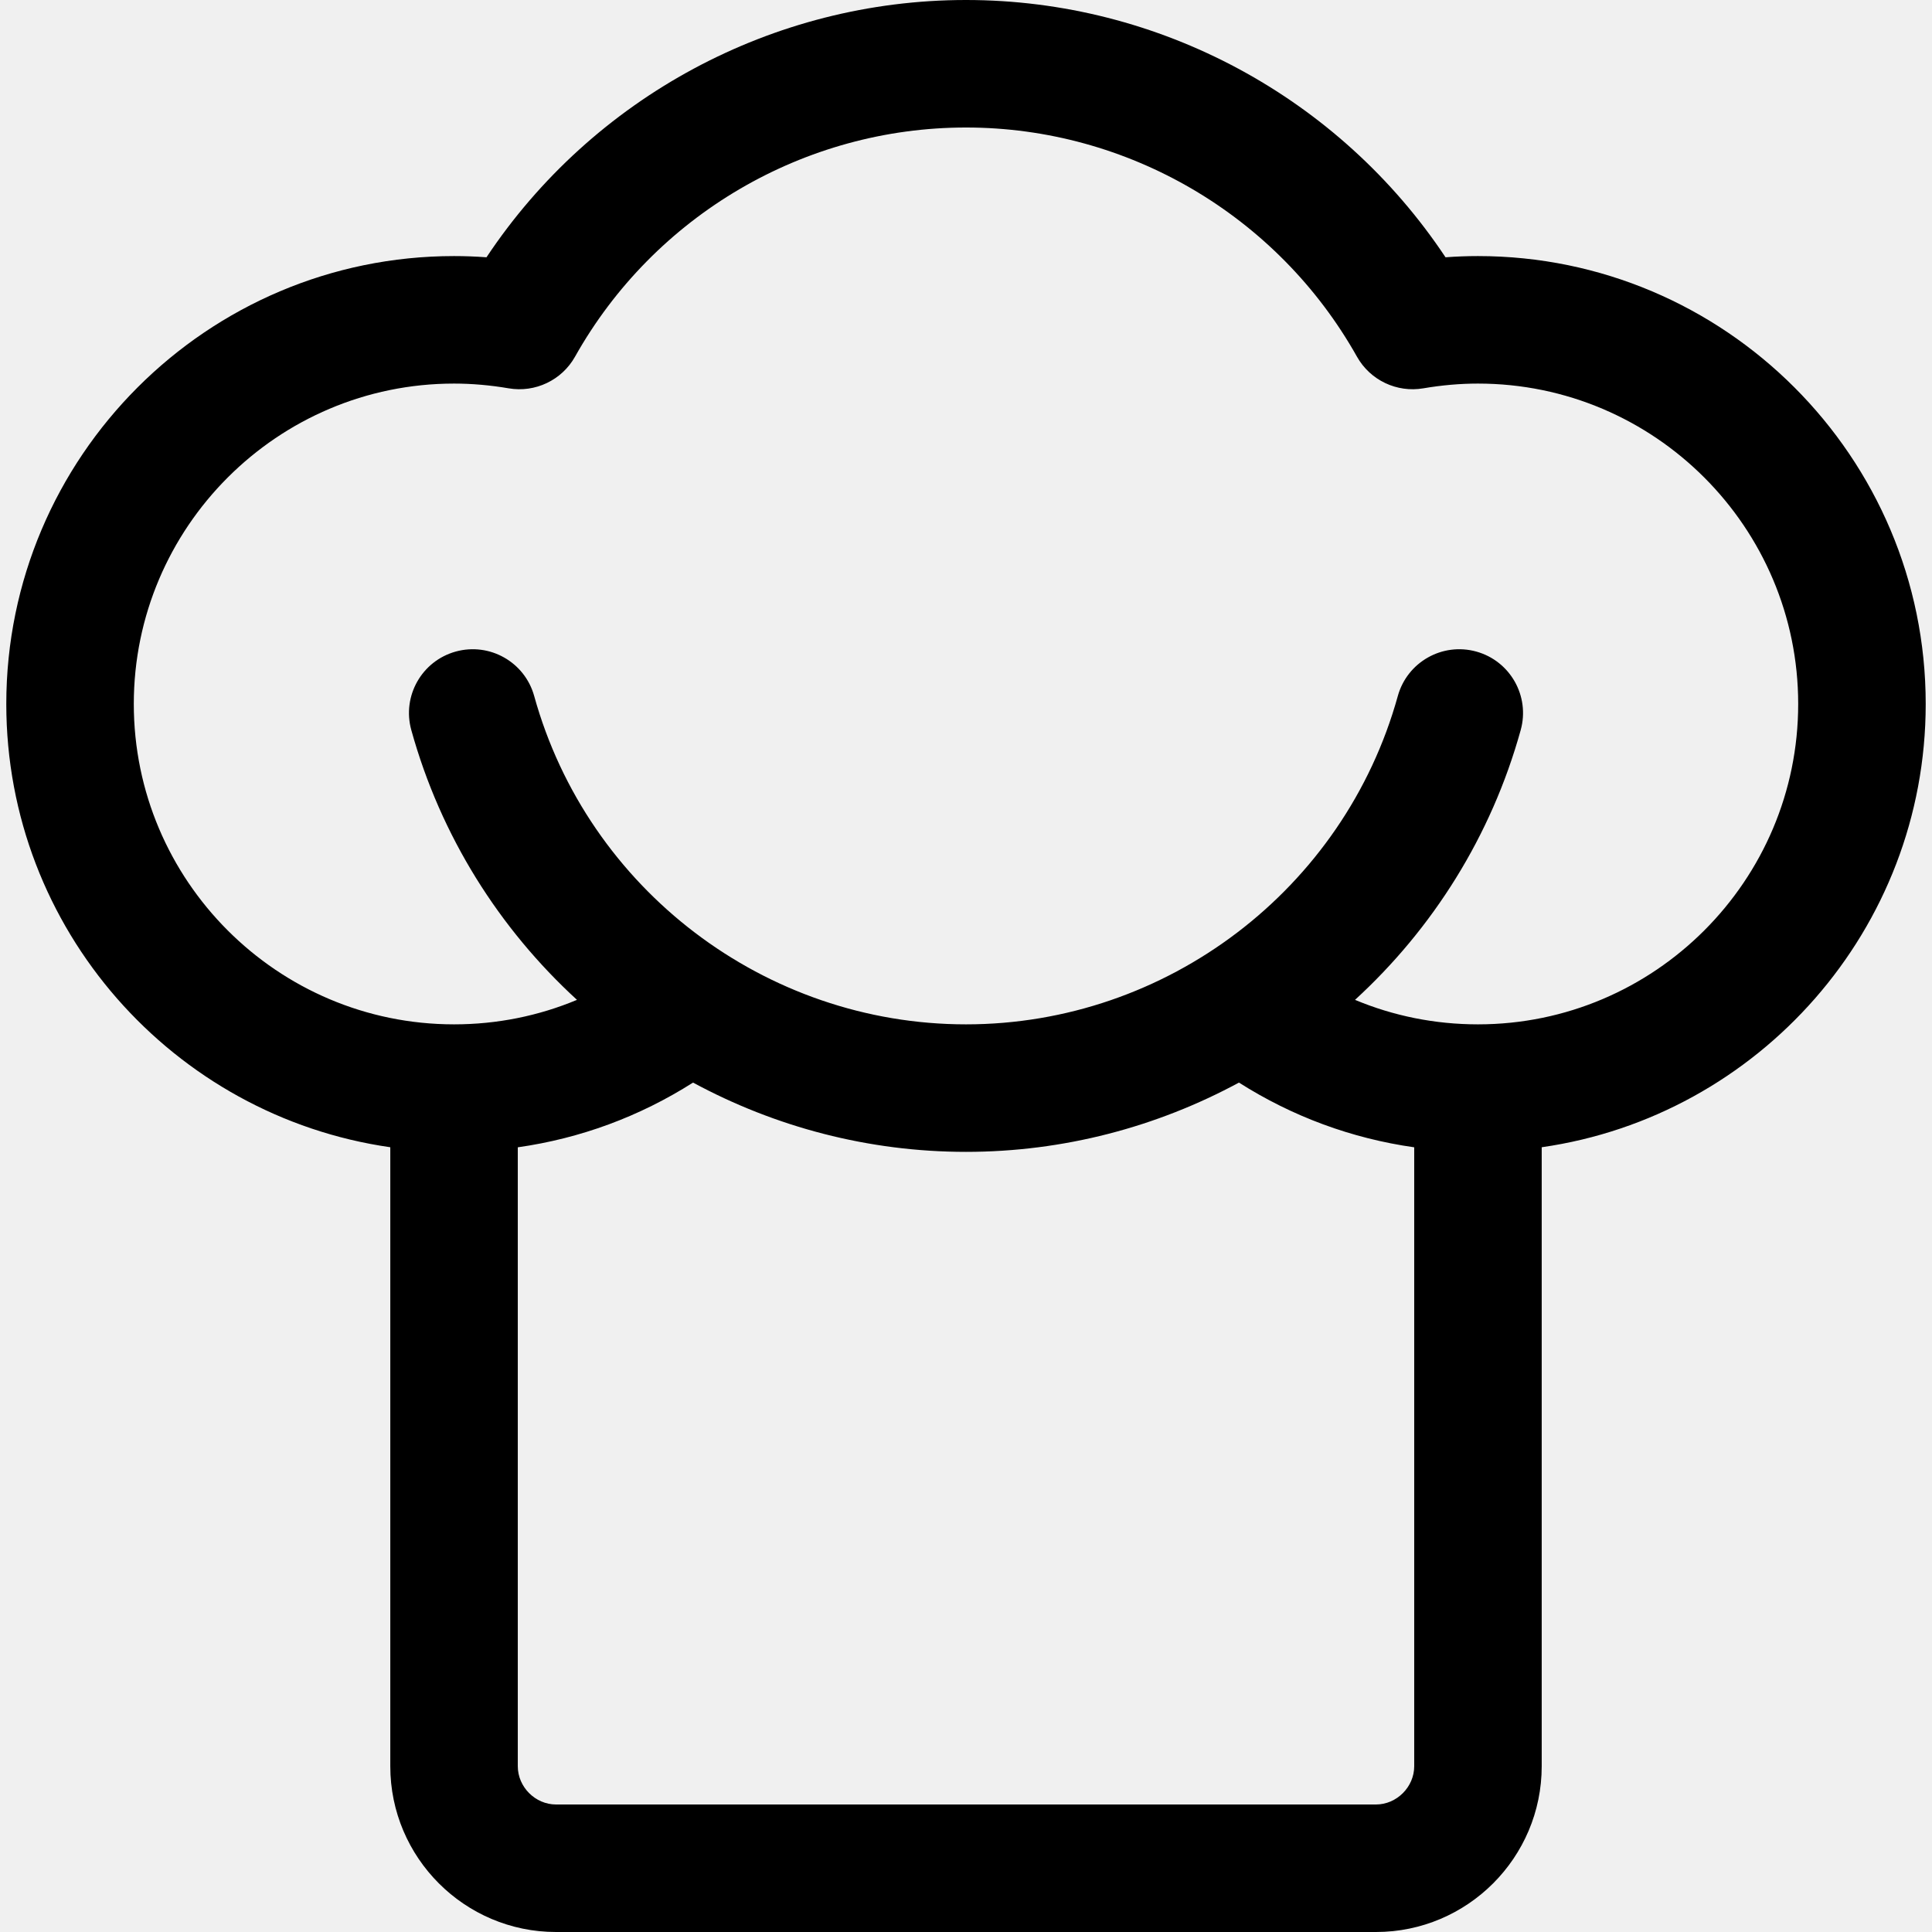
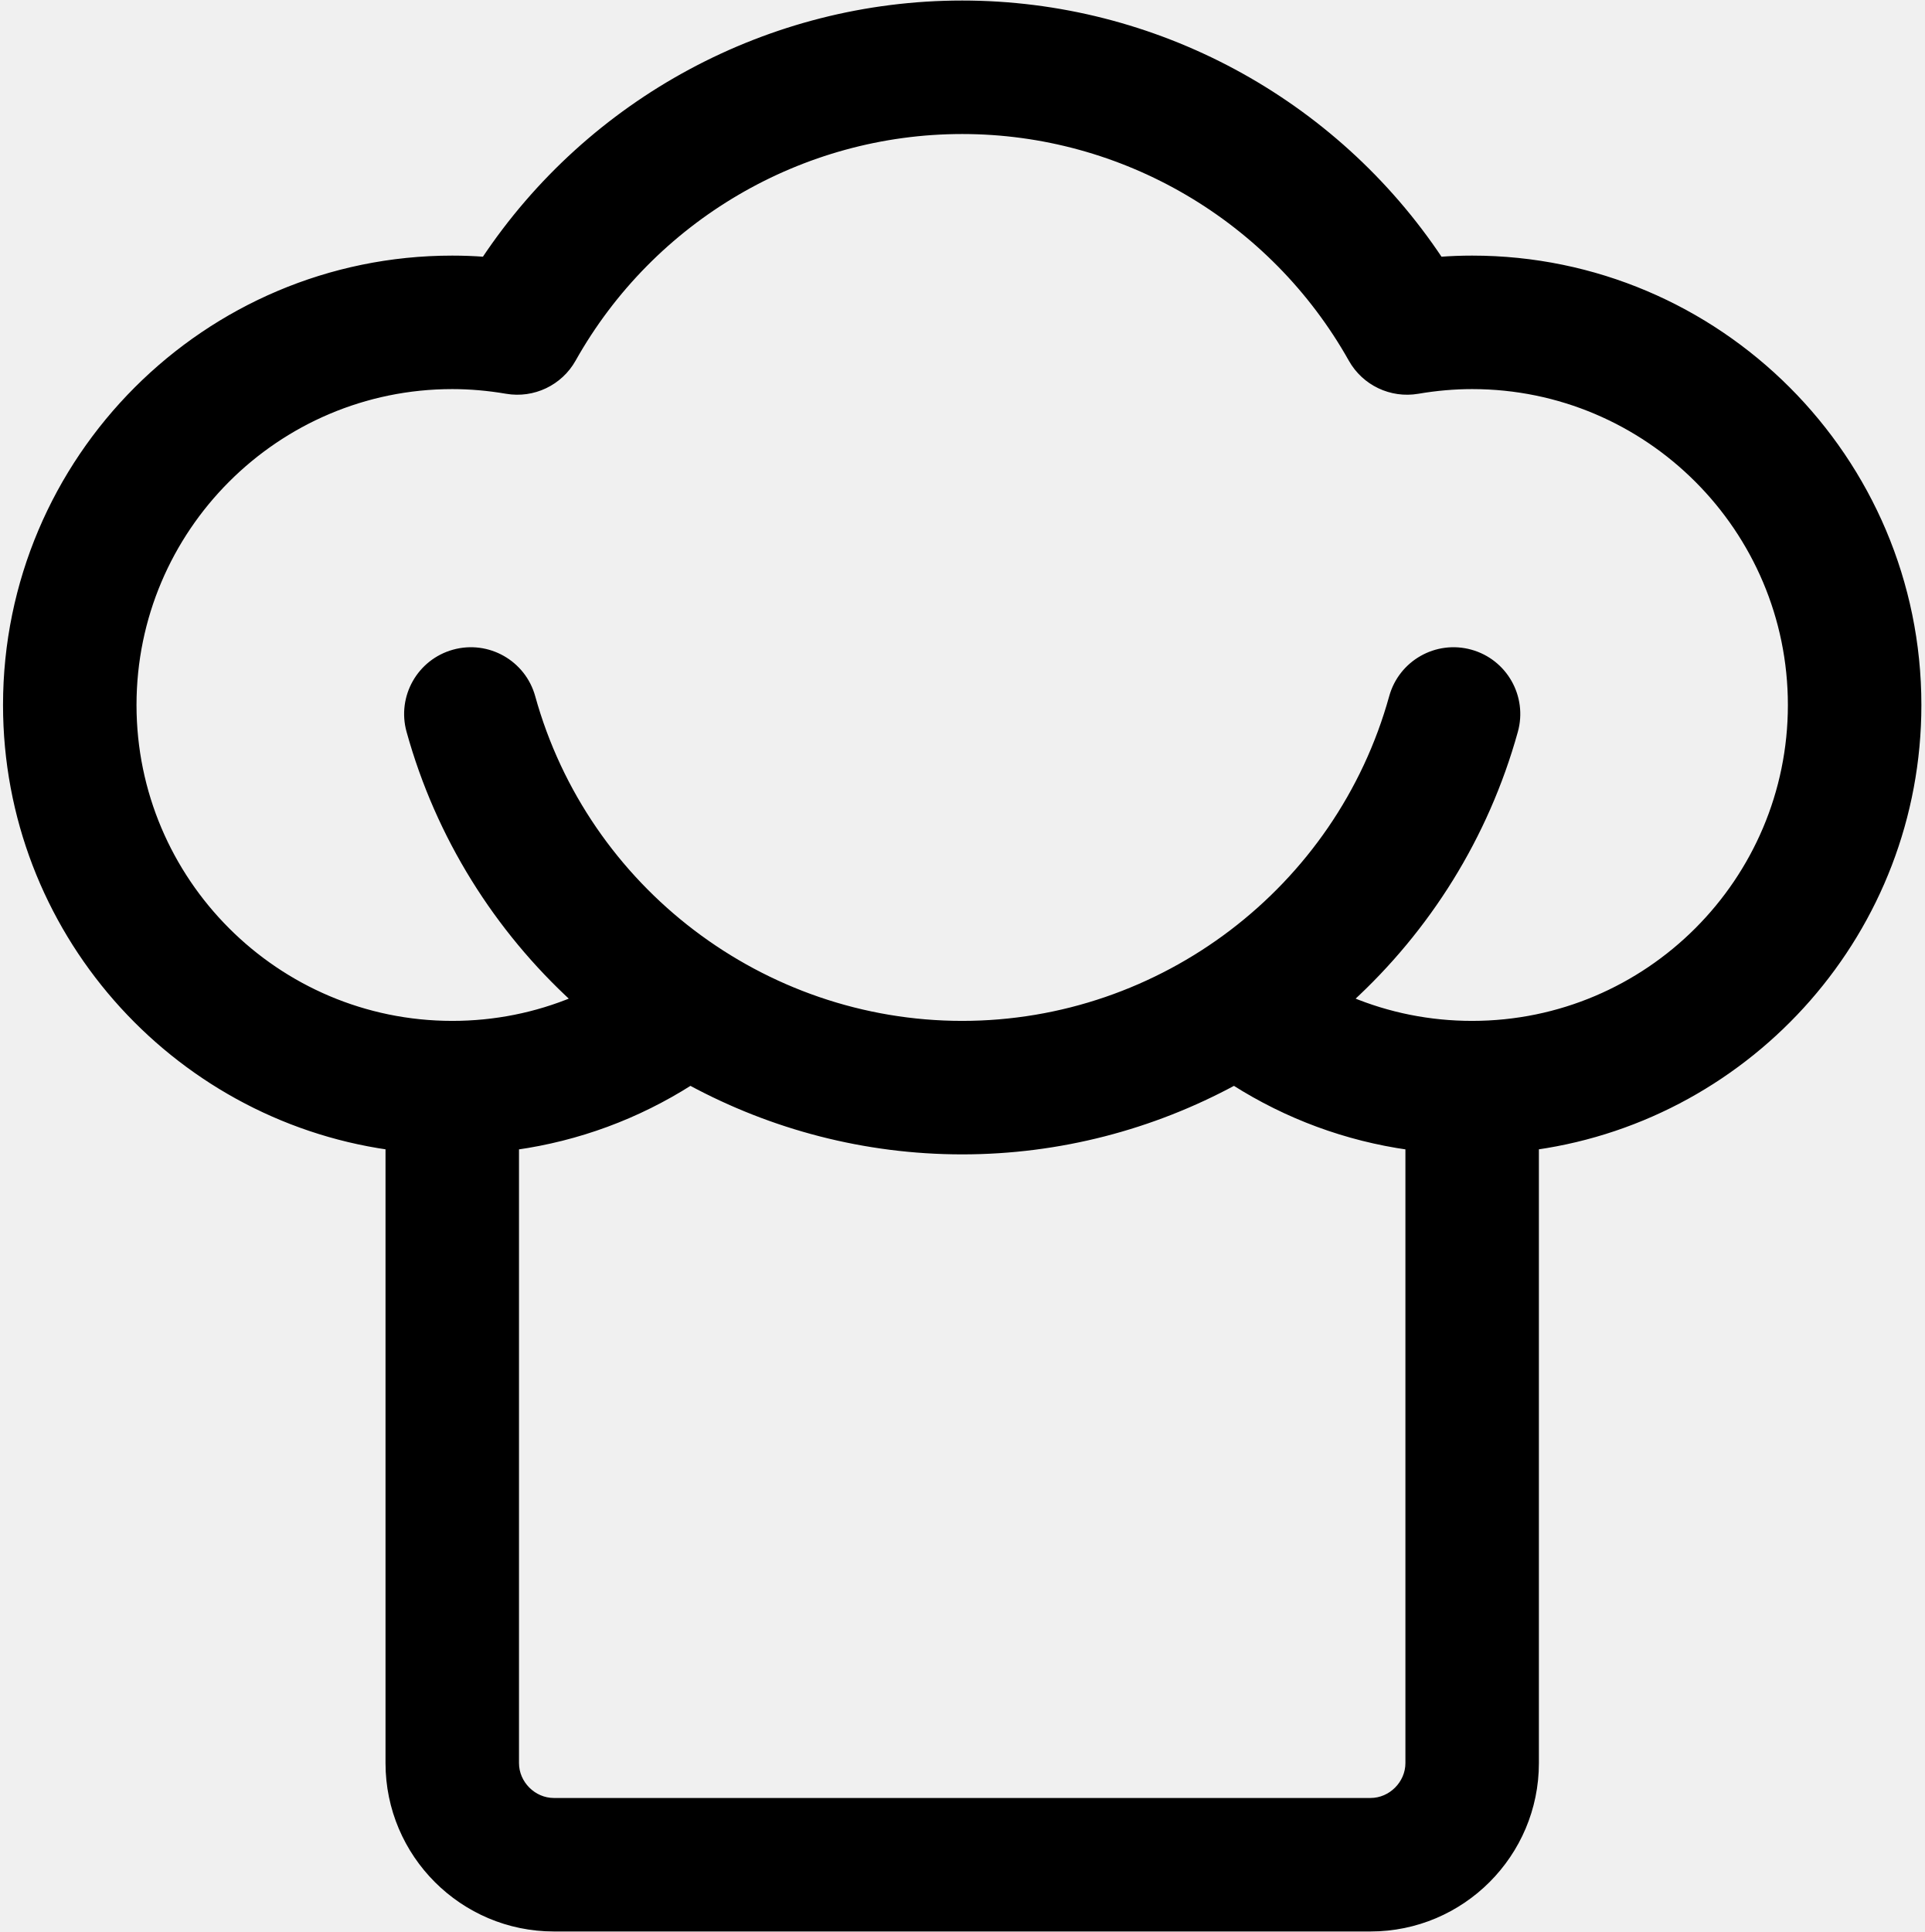
- <svg xmlns="http://www.w3.org/2000/svg" version="1.1" id="Capa_1" x="0px" y="0px" viewBox="0 0 297 297" style="enable-background:new 0 0 297 297;" xml:space="preserve">
-   <path d="M296.033,108.22c0-37.967-30.877-68.855-68.83-68.855c-1.649,0-3.314,0.062-4.987,0.187C205.884,14.997,178.215,0,148.5,0  c-29.714,0-57.383,15-73.715,39.552c-1.673-0.125-3.338-0.187-4.987-0.187c-37.954,0-68.831,30.888-68.831,68.855  c0,34.637,25.704,63.368,59.031,68.142v95.157c0,14.051,11.43,25.481,25.48,25.481h126.044c14.051,0,25.48-11.431,25.48-25.481  v-95.157C270.33,171.588,296.033,142.856,296.033,108.22z M211.522,277.399H85.479c-3.186,0-5.88-2.693-5.88-5.881v-95.147  c9.602-1.36,18.718-4.722,26.941-9.95c12.613,6.822,26.958,10.651,41.96,10.651s29.346-3.829,41.959-10.65  c8.225,5.227,17.342,8.589,26.943,9.949v95.147C217.402,274.706,214.709,277.399,211.522,277.399z M227.203,157.471  c-6.597,0-12.974-1.289-18.9-3.766c11.927-10.934,20.943-25.146,25.47-41.479c1.445-5.216-1.611-10.617-6.827-12.063  c-5.217-1.445-10.616,1.612-12.063,6.827c-8.236,29.723-35.534,50.481-66.383,50.481s-58.146-20.758-66.383-50.481  c-1.445-5.216-6.843-8.272-12.063-6.827c-5.216,1.445-8.272,6.847-6.827,12.063c4.526,16.333,13.543,30.546,25.47,41.479  c-5.926,2.477-12.303,3.766-18.899,3.766c-27.146,0-49.23-22.094-49.23-49.251c0-27.158,22.085-49.254,49.23-49.254  c2.744,0,5.569,0.246,8.397,0.73c4.082,0.696,8.17-1.247,10.2-4.861c12.205-21.733,35.236-35.234,60.104-35.234  s47.899,13.502,60.106,35.235c2.029,3.614,6.115,5.557,10.2,4.86c2.828-0.484,5.653-0.73,8.396-0.73  c27.145,0,49.229,22.096,49.229,49.254C276.433,135.377,254.348,157.471,227.203,157.471z" />
-   <g>
- </g>
-   <g>
- </g>
-   <g>
- </g>
-   <g>
- </g>
-   <g>
- </g>
-   <g>
- </g>
-   <g>
- </g>
-   <g>
- </g>
-   <g>
- </g>
-   <g>
- </g>
-   <g>
- </g>
-   <g>
- </g>
-   <g>
- </g>
-   <g>
- </g>
-   <g>
- </g>
+ <svg xmlns="http://www.w3.org/2000/svg" id="SvgjsSvg1001" width="288" height="288" version="1.1" style="width: 100%; height: 100%;">
+   <defs id="SvgjsDefs1002" />
+   <g id="SvgjsG1008" transform="matrix(1,0,0,1,0,0)">
+     <svg enable-background="new 0 0 297 297" viewBox="0 0 297 297" width="288" height="288" style="width: 100%; height: 100%;">
+       <path d="M296.033,108.22c0-37.967-30.877-68.855-68.83-68.855c-1.649,0-3.314,0.062-4.987,0.187C205.884,14.997,178.215,0,148.5,0  c-29.714,0-57.383,15-73.715,39.552c-1.673-0.125-3.338-0.187-4.987-0.187c-37.954,0-68.831,30.888-68.831,68.855  c0,34.637,25.704,63.368,59.031,68.142v95.157c0,14.051,11.43,25.481,25.48,25.481h126.044c14.051,0,25.48-11.431,25.48-25.481  v-95.157C270.33,171.588,296.033,142.856,296.033,108.22z M211.522,277.399H85.479c-3.186,0-5.88-2.693-5.88-5.881v-95.147  c9.602-1.36,18.718-4.722,26.941-9.95c12.613,6.822,26.958,10.651,41.96,10.651s29.346-3.829,41.959-10.65  c8.225,5.227,17.342,8.589,26.943,9.949v95.147C217.402,274.706,214.709,277.399,211.522,277.399z M227.203,157.471  c-6.597,0-12.974-1.289-18.9-3.766c11.927-10.934,20.943-25.146,25.47-41.479c1.445-5.216-1.611-10.617-6.827-12.063  c-5.217-1.445-10.616,1.612-12.063,6.827c-8.236,29.723-35.534,50.481-66.383,50.481s-58.146-20.758-66.383-50.481  c-1.445-5.216-6.843-8.272-12.063-6.827c-5.216,1.445-8.272,6.847-6.827,12.063c4.526,16.333,13.543,30.546,25.47,41.479  c-5.926,2.477-12.303,3.766-18.899,3.766c-27.146,0-49.23-22.094-49.23-49.251c0-27.158,22.085-49.254,49.23-49.254  c2.744,0,5.569,0.246,8.397,0.73c4.082,0.696,8.17-1.247,10.2-4.861c12.205-21.733,35.236-35.234,60.104-35.234  s47.899,13.502,60.106,35.235c2.029,3.614,6.115,5.557,10.2,4.86c2.828-0.484,5.653-0.73,8.396-0.73  c27.145,0,49.229,22.096,49.229,49.254C276.433,135.377,254.348,157.471,227.203,157.471z" fill="#ffffff" class="color000 svgShape" style="fill: rgb(0, 0, 0); stroke: rgb(0, 0, 0);" />
+     </svg>
+   </g>
</svg>
